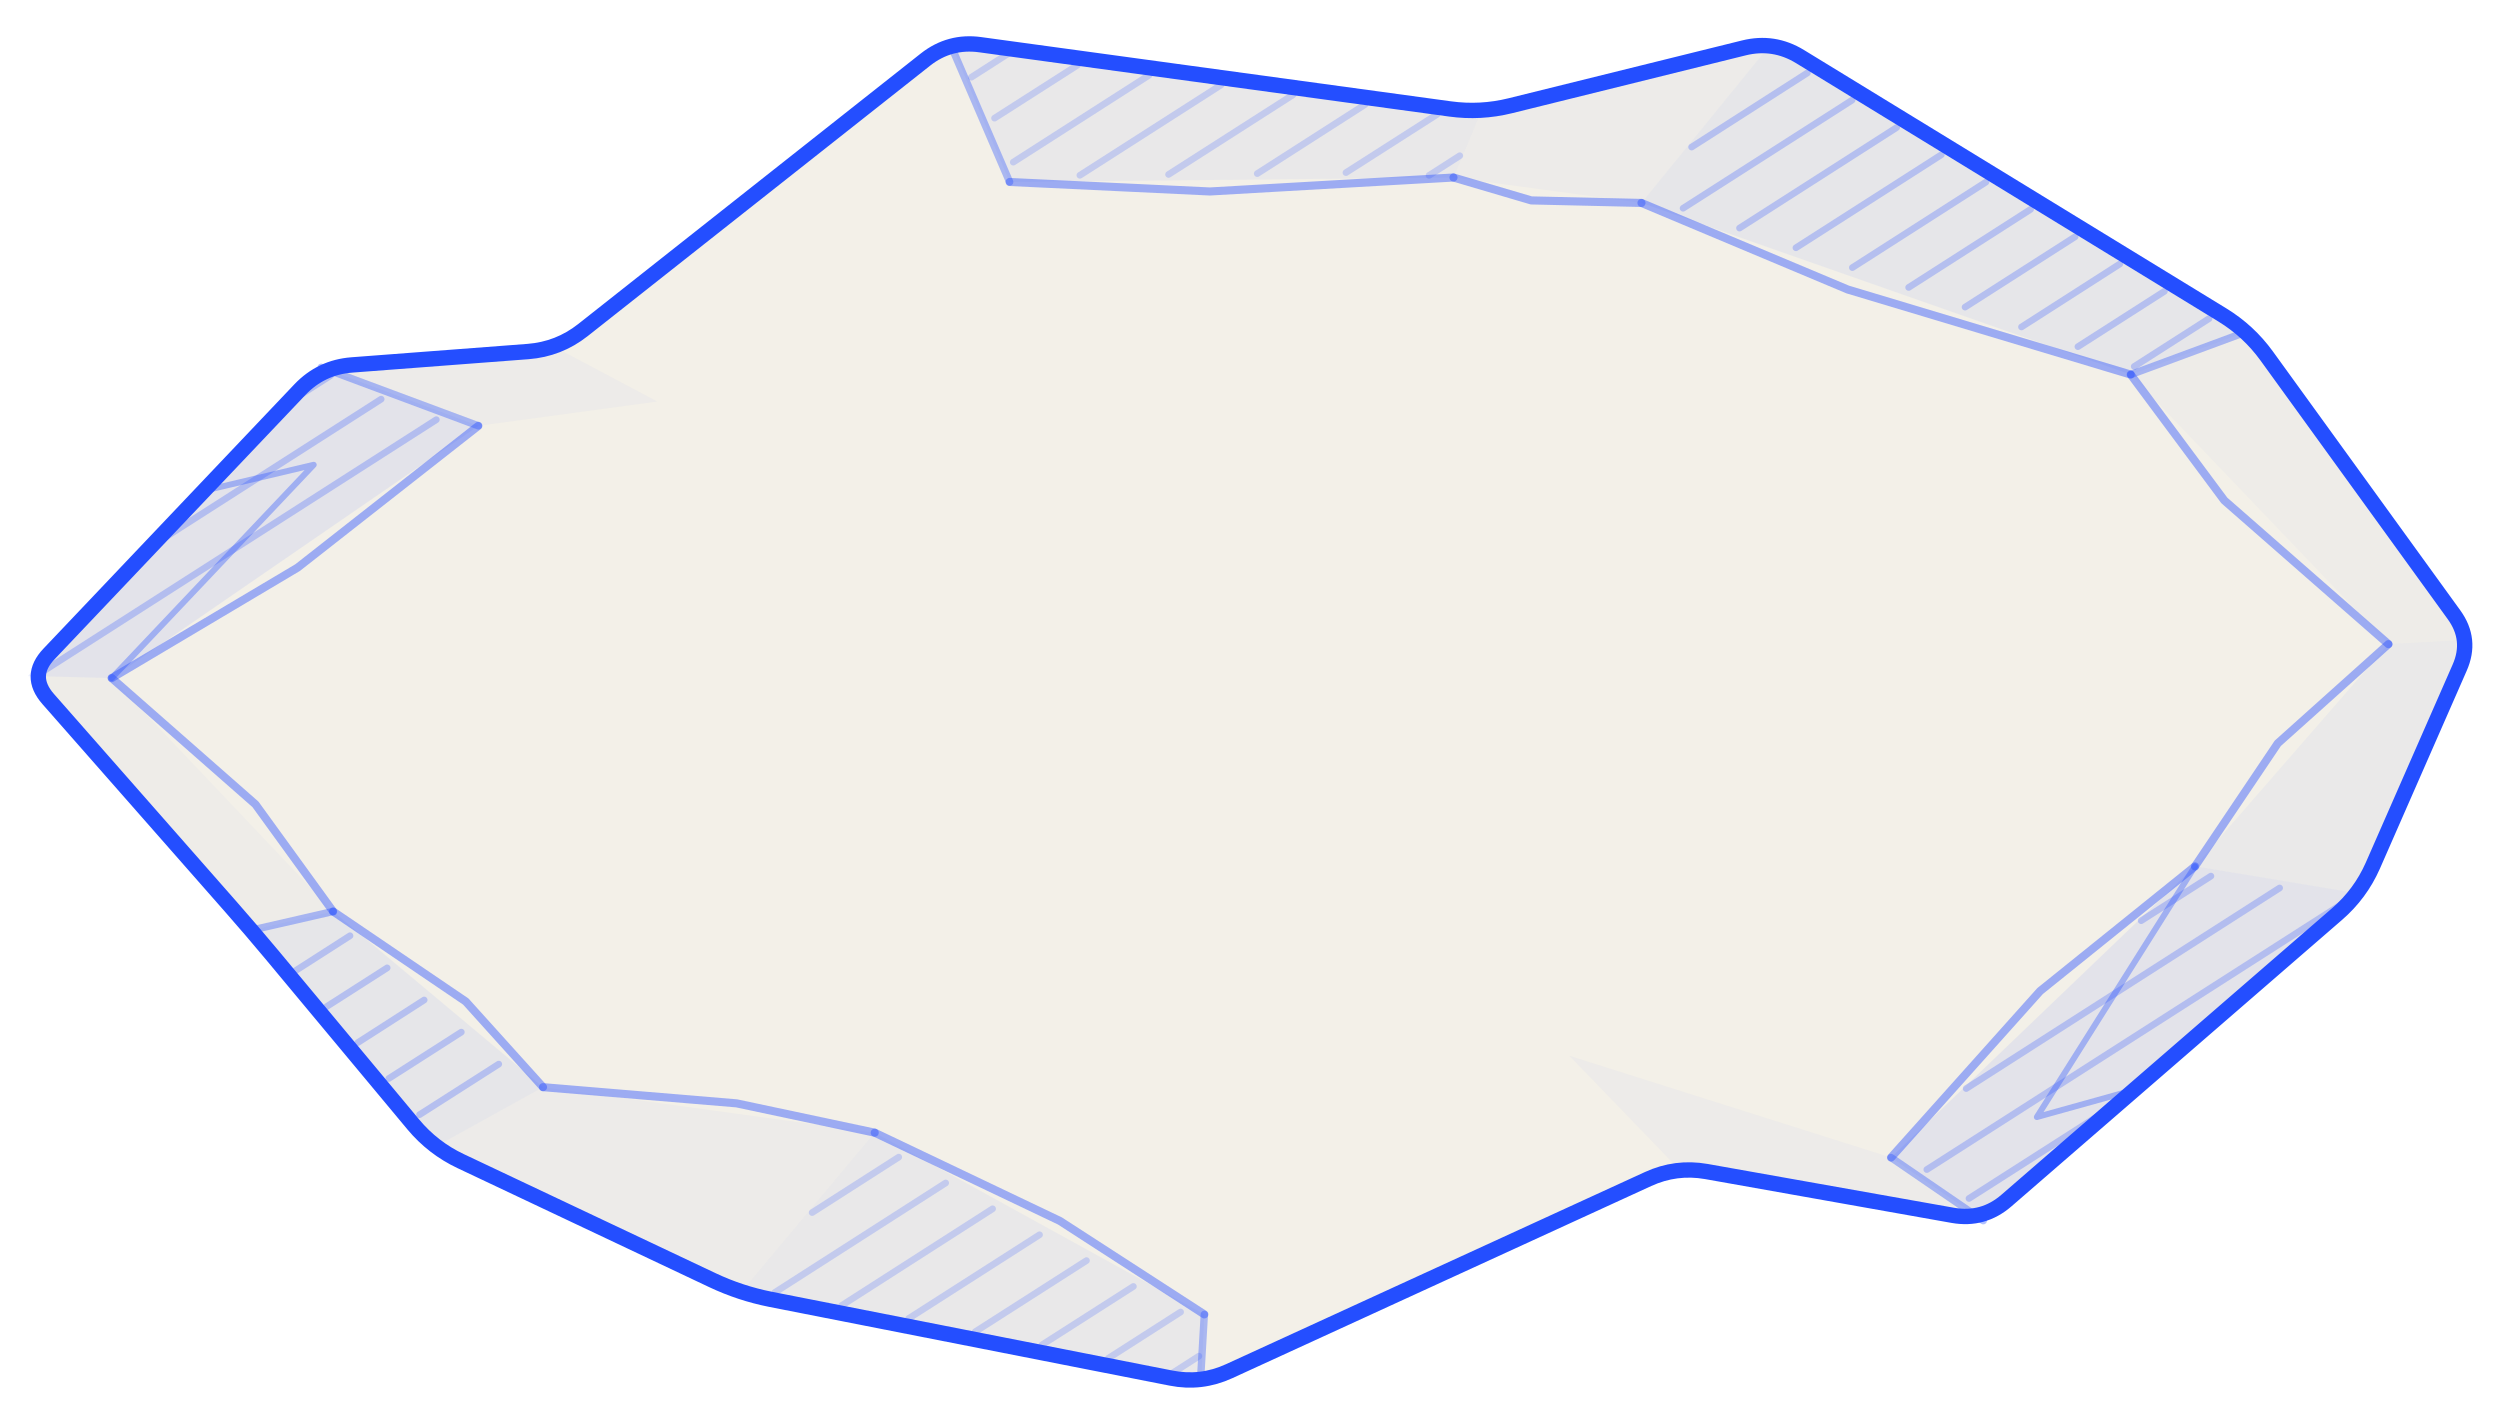
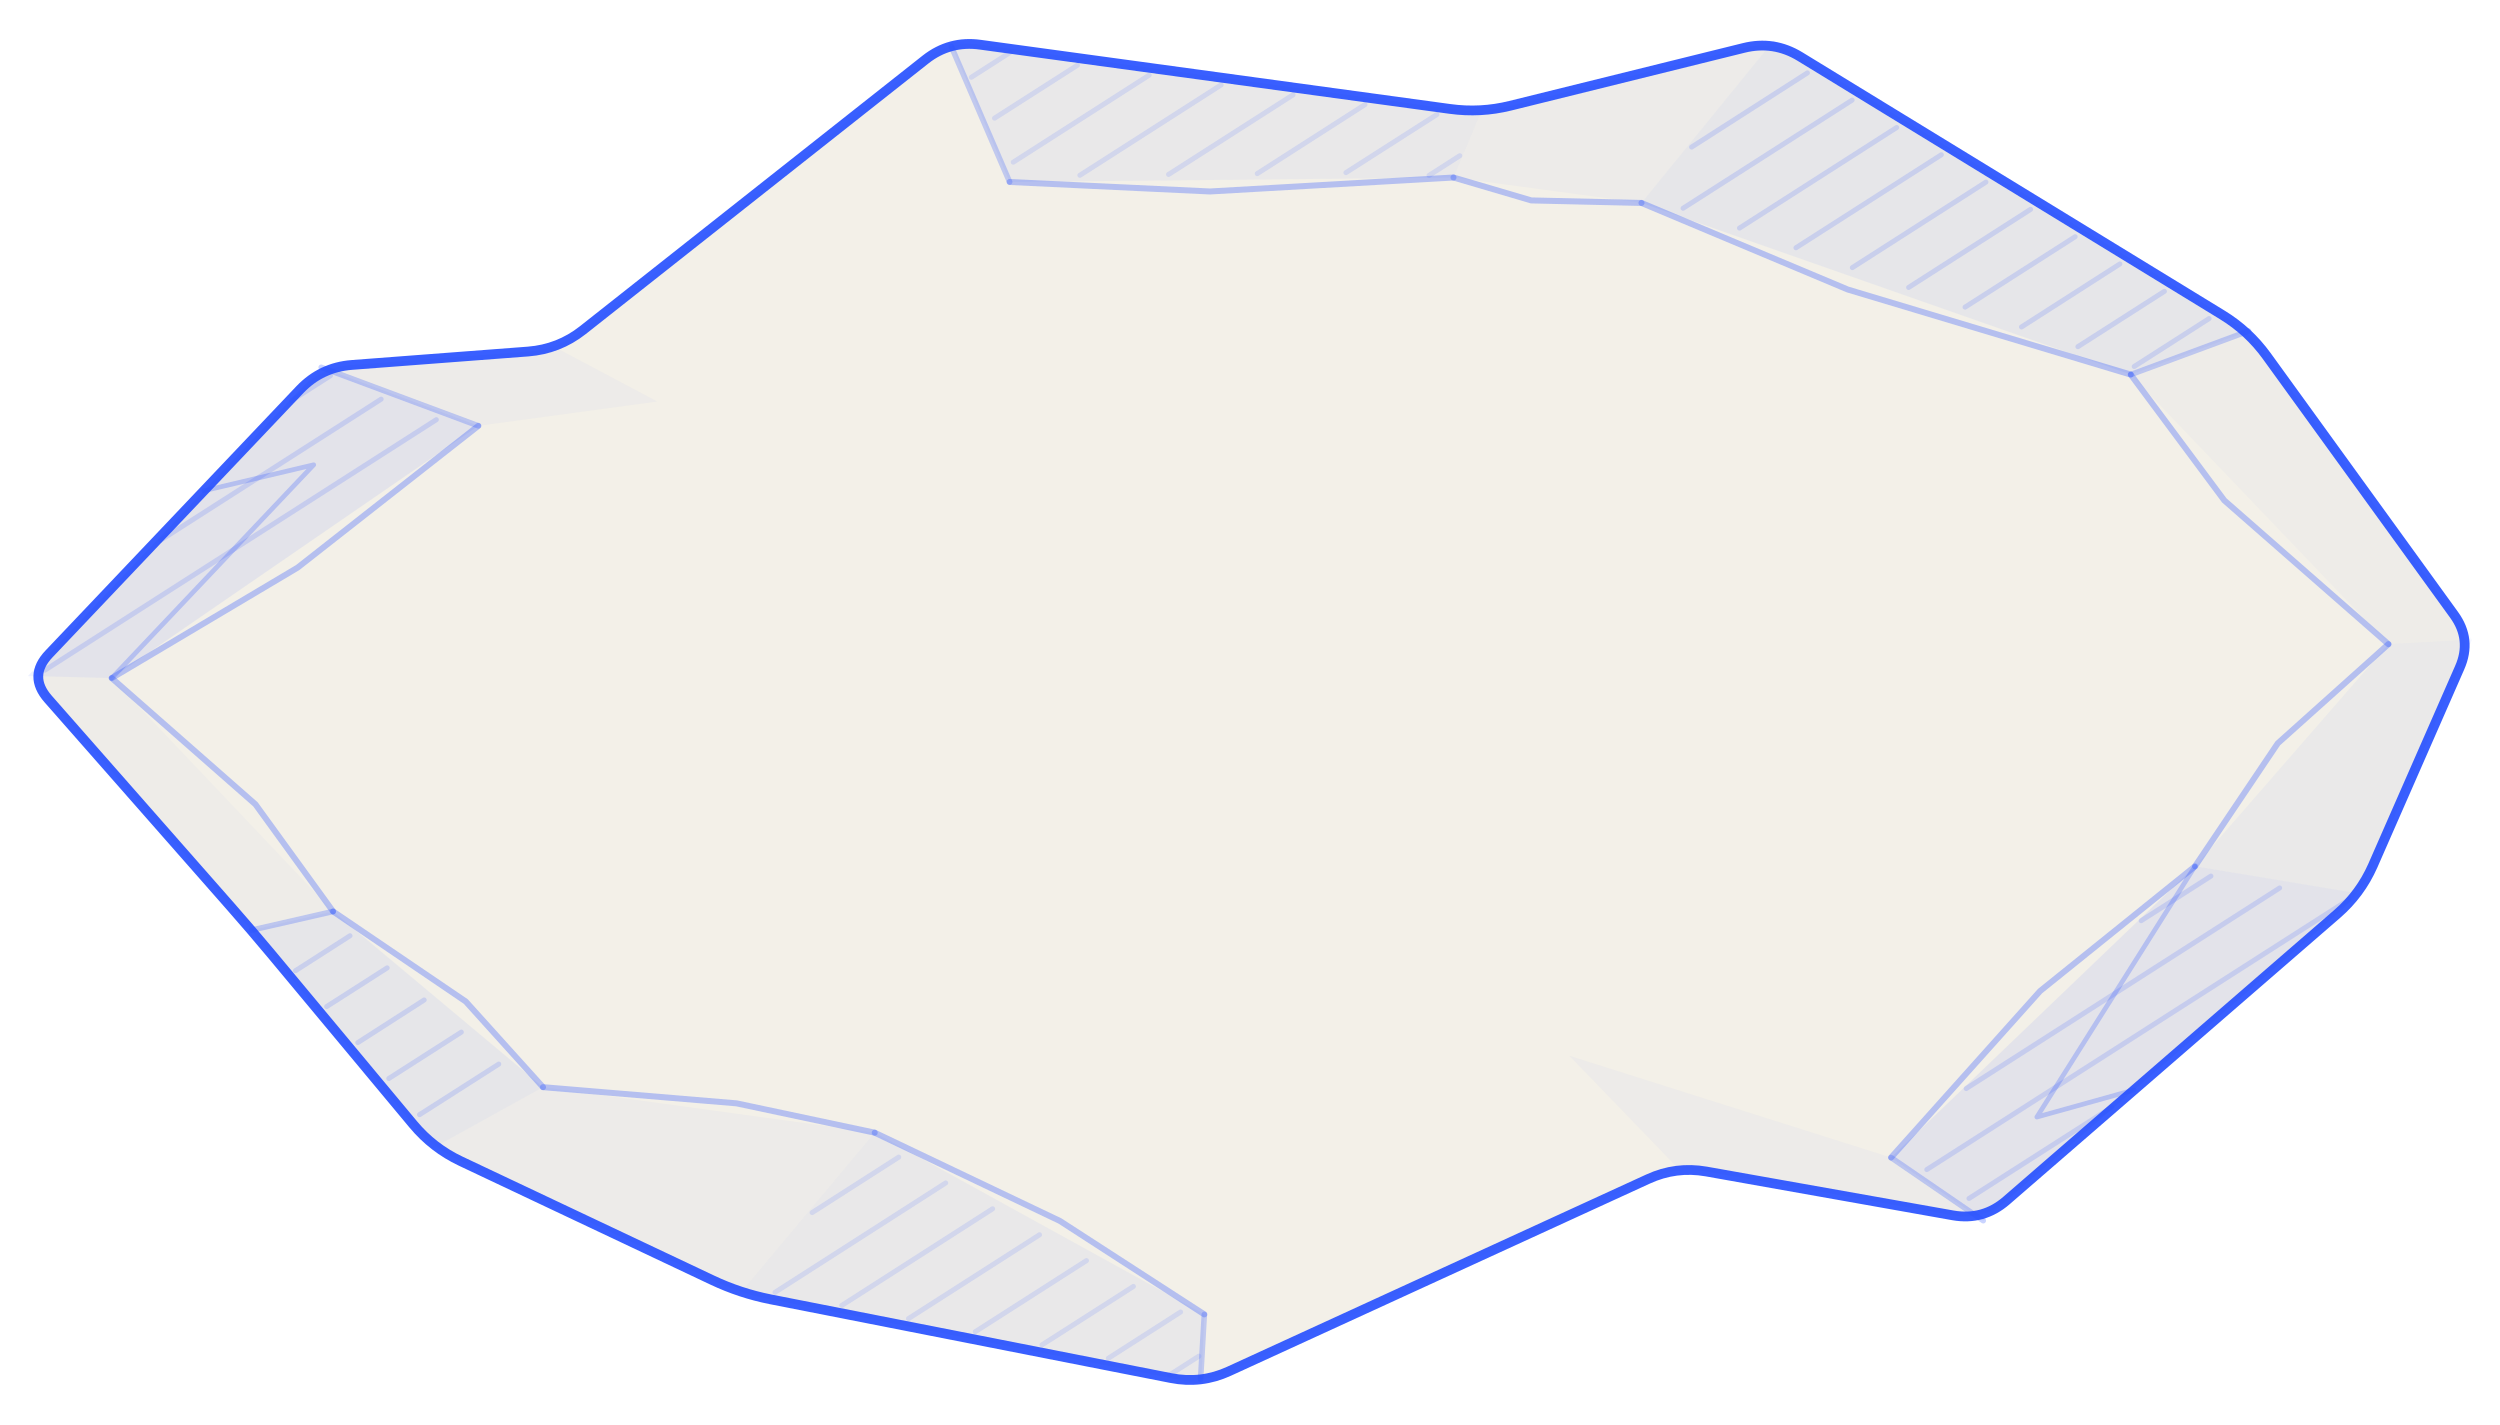
<svg xmlns="http://www.w3.org/2000/svg" width="179" height="102" viewBox="0 0 179 102">
  <g transform="translate(-14,-33)">
    <g id="Stone-07">
      <path id="Stone-paper-face" d="M 30.55,97.95 L 17.45,83.05 Q 16.00,81.40 17.52,79.81 L 35.48,60.89 Q 37.00,59.30 39.19,59.13 L 51.81,58.17 Q 54.00,58.00 55.73,56.64 L 80.27,37.26 Q 82.00,35.90 84.18,36.20 L 117.82,40.80 Q 120.00,41.10 122.14,40.57 L 138.86,36.43 Q 141.00,35.90 142.88,37.05 L 173.12,55.55 Q 175.00,56.70 176.29,58.48 L 189.71,77.02 Q 191.00,78.80 190.11,80.81 L 183.89,94.99 Q 183.00,97.00 181.34,98.44 L 157.66,118.96 Q 156.00,120.40 153.83,120.02 L 136.17,116.88 Q 134.00,116.50 132.00,117.42 L 102.00,131.18 Q 100.00,132.10 97.84,131.67 L 69.16,126.03 Q 67.00,125.60 65.01,124.66 L 46.99,116.14 Q 45.00,115.20 43.59,113.51 L 33.41,101.29 Q 32.00,99.60 30.55,97.95 Z" fill="#F3F0E8" />
      <path id="Inward-facet-01" d="M 16.00,81.40 L 37.00,59.30 L 48.25,63.49 L 22.00,81.55 Z" fill="#244EFF" fill-opacity="0.075" />
-       <path id="Hatch-00" d="M 34.87,61.68 L 37.66,59.90" fill="none" stroke="#244EFF" stroke-width="0.48" stroke-opacity="0.25" stroke-linecap="round" stroke-linejoin="round" />
-       <path id="Hatch-01" d="M 25.50,71.68 L 41.29,61.58" fill="none" stroke="#244EFF" stroke-width="0.48" stroke-opacity="0.25" stroke-linecap="round" stroke-linejoin="round" />
-       <path id="Hatch-02" d="M 17.22,80.98 L 45.24,63.05" fill="none" stroke="#244EFF" stroke-width="0.48" stroke-opacity="0.25" stroke-linecap="round" stroke-linejoin="round" />
-       <path id="Broken-inner-edge-01" d="M 22.00,81.55 L 35.31,73.64 L 48.25,63.49" fill="none" stroke="#244EFF" stroke-width="0.58" stroke-opacity="0.42" stroke-linecap="round" stroke-linejoin="round" />
-       <path id="Chip-seam-01" d="M 37.00,59.30 L 48.25,63.49" fill="none" stroke="#244EFF" stroke-width="0.53" stroke-opacity="0.35" stroke-linecap="round" stroke-linejoin="round" />
-       <path id="Chipped-ridge-01" d="M 28.60,68.14 L 36.46,66.28 L 22.00,81.55" fill="none" stroke="#244EFF" stroke-width="0.43" stroke-opacity="0.35" stroke-linecap="round" stroke-linejoin="round" />
+       <path id="Hatch-00" d="M 34.87,61.68 L 37.66,59.90" fill="none" stroke="#244EFF" stroke-width=".36" stroke-opacity=".15" stroke-linecap="round" stroke-linejoin="round" />
+       <path id="Hatch-01" d="M 25.50,71.68 L 41.29,61.58" fill="none" stroke="#244EFF" stroke-width=".36" stroke-opacity=".15" stroke-linecap="round" stroke-linejoin="round" />
+       <path id="Hatch-02" d="M 17.22,80.98 L 45.24,63.05" fill="none" stroke="#244EFF" stroke-width=".36" stroke-opacity=".15" stroke-linecap="round" stroke-linejoin="round" />
+       <path id="Broken-inner-edge-01" d="M 22.00,81.55 L 35.31,73.64 L 48.25,63.49" fill="none" stroke="#244EFF" stroke-width=".43" stroke-opacity=".3" stroke-linecap="round" stroke-linejoin="round" />
+       <path id="Chip-seam-01" d="M 37.00,59.30 L 48.25,63.49" fill="none" stroke="#244EFF" stroke-width=".4" stroke-opacity=".24" stroke-linecap="round" stroke-linejoin="round" />
+       <path id="Chipped-ridge-01" d="M 28.60,68.14 L 36.46,66.28 L 22.00,81.55" fill="none" stroke="#244EFF" stroke-width=".34" stroke-opacity=".24" stroke-linecap="round" stroke-linejoin="round" />
      <path id="Inward-facet-02" d="M 37.00,59.30 L 54.00,58.00 L 61.07,61.75 L 48.25,63.49 Z" fill="#244EFF" fill-opacity="0.025" />
      <path id="Inward-facet-04" d="M 82.00,35.90 L 120.00,41.10 L 118.07,45.71 L 86.29,46.03 Z" fill="#244EFF" fill-opacity="0.05" />
-       <path id="Hatch-00" d="M 83.55,38.53 L 86.31,36.76" fill="none" stroke="#244EFF" stroke-width="0.48" stroke-opacity="0.19" stroke-linecap="round" stroke-linejoin="round" />
-       <path id="Hatch-01" d="M 85.21,41.46 L 91.14,37.67" fill="none" stroke="#244EFF" stroke-width="0.48" stroke-opacity="0.19" stroke-linecap="round" stroke-linejoin="round" />
-       <path id="Hatch-02" d="M 86.55,44.61 L 96.28,38.38" fill="none" stroke="#244EFF" stroke-width="0.48" stroke-opacity="0.19" stroke-linecap="round" stroke-linejoin="round" />
-       <path id="Hatch-03" d="M 91.32,45.55 L 101.43,39.08" fill="none" stroke="#244EFF" stroke-width="0.48" stroke-opacity="0.19" stroke-linecap="round" stroke-linejoin="round" />
-       <path id="Hatch-04" d="M 97.67,45.49 L 106.58,39.79" fill="none" stroke="#244EFF" stroke-width="0.48" stroke-opacity="0.19" stroke-linecap="round" stroke-linejoin="round" />
-       <path id="Hatch-05" d="M 104.02,45.43 L 111.73,40.49" fill="none" stroke="#244EFF" stroke-width="0.48" stroke-opacity="0.19" stroke-linecap="round" stroke-linejoin="round" />
-       <path id="Hatch-06" d="M 110.37,45.36 L 116.88,41.20" fill="none" stroke="#244EFF" stroke-width="0.48" stroke-opacity="0.19" stroke-linecap="round" stroke-linejoin="round" />
-       <path id="Hatch-07" d="M 116.32,45.56 L 118.52,44.15" fill="none" stroke="#244EFF" stroke-width="0.48" stroke-opacity="0.19" stroke-linecap="round" stroke-linejoin="round" />
-       <path id="Broken-inner-edge-04" d="M 86.29,46.03 L 100.63,46.71 L 118.07,45.71" fill="none" stroke="#244EFF" stroke-width="0.58" stroke-opacity="0.42" stroke-linecap="round" stroke-linejoin="round" />
+       <path id="Hatch-00" d="M 83.55,38.53 L 86.31,36.76" fill="none" stroke="#244EFF" stroke-width=".36" stroke-opacity=".12" stroke-linecap="round" stroke-linejoin="round" />
+       <path id="Hatch-01" d="M 85.21,41.46 L 91.14,37.67" fill="none" stroke="#244EFF" stroke-width=".36" stroke-opacity=".12" stroke-linecap="round" stroke-linejoin="round" />
+       <path id="Hatch-02" d="M 86.55,44.61 L 96.28,38.38" fill="none" stroke="#244EFF" stroke-width=".36" stroke-opacity=".12" stroke-linecap="round" stroke-linejoin="round" />
+       <path id="Hatch-03" d="M 91.32,45.55 L 101.43,39.08" fill="none" stroke="#244EFF" stroke-width=".36" stroke-opacity=".12" stroke-linecap="round" stroke-linejoin="round" />
+       <path id="Hatch-04" d="M 97.67,45.49 L 106.58,39.79" fill="none" stroke="#244EFF" stroke-width=".36" stroke-opacity=".12" stroke-linecap="round" stroke-linejoin="round" />
+       <path id="Hatch-05" d="M 104.02,45.43 L 111.73,40.49" fill="none" stroke="#244EFF" stroke-width=".36" stroke-opacity=".12" stroke-linecap="round" stroke-linejoin="round" />
+       <path id="Hatch-06" d="M 110.37,45.36 L 116.88,41.20" fill="none" stroke="#244EFF" stroke-width=".36" stroke-opacity=".12" stroke-linecap="round" stroke-linejoin="round" />
+       <path id="Hatch-07" d="M 116.32,45.56 L 118.52,44.15" fill="none" stroke="#244EFF" stroke-width=".36" stroke-opacity=".12" stroke-linecap="round" stroke-linejoin="round" />
+       <path id="Broken-inner-edge-04" d="M 86.29,46.03 L 100.63,46.71 L 118.07,45.71" fill="none" stroke="#244EFF" stroke-width=".43" stroke-opacity=".3" stroke-linecap="round" stroke-linejoin="round" />
      <path id="Inward-facet-05" d="M 120.00,41.10 L 141.00,35.90 L 131.53,47.53 L 118.07,45.71 Z" fill="#244EFF" fill-opacity="0.028" />
-       <path id="Broken-inner-edge-05" d="M 118.07,45.71 L 123.64,47.35 L 131.53,47.53" fill="none" stroke="#244EFF" stroke-width="0.58" stroke-opacity="0.42" stroke-linecap="round" stroke-linejoin="round" />
+       <path id="Broken-inner-edge-05" d="M 118.07,45.71 L 123.64,47.35 L 131.53,47.53" fill="none" stroke="#244EFF" stroke-width=".43" stroke-opacity=".3" stroke-linecap="round" stroke-linejoin="round" />
      <path id="Inward-facet-06" d="M 141.00,35.90 L 175.00,56.70 L 166.56,59.82 L 131.53,47.53 Z" fill="#244EFF" fill-opacity="0.065" />
-       <path id="Hatch-00" d="M 135.12,43.53 L 143.41,38.22" fill="none" stroke="#244EFF" stroke-width="0.48" stroke-opacity="0.25" stroke-linecap="round" stroke-linejoin="round" />
-       <path id="Hatch-01" d="M 134.51,47.91 L 146.61,40.17" fill="none" stroke="#244EFF" stroke-width="0.48" stroke-opacity="0.25" stroke-linecap="round" stroke-linejoin="round" />
-       <path id="Hatch-02" d="M 138.55,49.33 L 149.80,42.13" fill="none" stroke="#244EFF" stroke-width="0.48" stroke-opacity="0.25" stroke-linecap="round" stroke-linejoin="round" />
-       <path id="Hatch-03" d="M 142.59,50.74 L 153.00,44.08" fill="none" stroke="#244EFF" stroke-width="0.48" stroke-opacity="0.25" stroke-linecap="round" stroke-linejoin="round" />
-       <path id="Hatch-04" d="M 146.63,52.16 L 156.19,46.04" fill="none" stroke="#244EFF" stroke-width="0.48" stroke-opacity="0.25" stroke-linecap="round" stroke-linejoin="round" />
-       <path id="Hatch-05" d="M 150.66,53.58 L 159.39,47.99" fill="none" stroke="#244EFF" stroke-width="0.48" stroke-opacity="0.25" stroke-linecap="round" stroke-linejoin="round" />
-       <path id="Hatch-06" d="M 154.70,54.99 L 162.58,49.95" fill="none" stroke="#244EFF" stroke-width="0.48" stroke-opacity="0.25" stroke-linecap="round" stroke-linejoin="round" />
-       <path id="Hatch-07" d="M 158.74,56.41 L 165.78,51.90" fill="none" stroke="#244EFF" stroke-width="0.48" stroke-opacity="0.25" stroke-linecap="round" stroke-linejoin="round" />
-       <path id="Hatch-08" d="M 162.78,57.82 L 168.97,53.86" fill="none" stroke="#244EFF" stroke-width="0.48" stroke-opacity="0.25" stroke-linecap="round" stroke-linejoin="round" />
-       <path id="Hatch-09" d="M 166.81,59.24 L 172.17,55.81" fill="none" stroke="#244EFF" stroke-width="0.48" stroke-opacity="0.25" stroke-linecap="round" stroke-linejoin="round" />
-       <path id="Broken-inner-edge-06" d="M 131.53,47.53 L 146.30,53.73 L 166.56,59.82" fill="none" stroke="#244EFF" stroke-width="0.58" stroke-opacity="0.42" stroke-linecap="round" stroke-linejoin="round" />
-       <path id="Chip-seam-06" d="M 175.00,56.70 L 166.56,59.82" fill="none" stroke="#244EFF" stroke-width="0.53" stroke-opacity="0.35" stroke-linecap="round" stroke-linejoin="round" />
+       <path id="Hatch-00" d="M 135.12,43.53 L 143.41,38.22" fill="none" stroke="#244EFF" stroke-width=".36" stroke-opacity=".15" stroke-linecap="round" stroke-linejoin="round" />
+       <path id="Hatch-01" d="M 134.51,47.91 L 146.61,40.17" fill="none" stroke="#244EFF" stroke-width=".36" stroke-opacity=".15" stroke-linecap="round" stroke-linejoin="round" />
+       <path id="Hatch-02" d="M 138.55,49.33 L 149.80,42.13" fill="none" stroke="#244EFF" stroke-width=".36" stroke-opacity=".15" stroke-linecap="round" stroke-linejoin="round" />
+       <path id="Hatch-03" d="M 142.59,50.74 L 153.00,44.08" fill="none" stroke="#244EFF" stroke-width=".36" stroke-opacity=".15" stroke-linecap="round" stroke-linejoin="round" />
+       <path id="Hatch-04" d="M 146.63,52.16 L 156.19,46.04" fill="none" stroke="#244EFF" stroke-width=".36" stroke-opacity=".15" stroke-linecap="round" stroke-linejoin="round" />
+       <path id="Hatch-05" d="M 150.66,53.58 L 159.39,47.99" fill="none" stroke="#244EFF" stroke-width=".36" stroke-opacity=".15" stroke-linecap="round" stroke-linejoin="round" />
+       <path id="Hatch-06" d="M 154.70,54.99 L 162.58,49.95" fill="none" stroke="#244EFF" stroke-width=".36" stroke-opacity=".15" stroke-linecap="round" stroke-linejoin="round" />
+       <path id="Hatch-07" d="M 158.74,56.41 L 165.78,51.90" fill="none" stroke="#244EFF" stroke-width=".36" stroke-opacity=".15" stroke-linecap="round" stroke-linejoin="round" />
+       <path id="Hatch-08" d="M 162.78,57.82 L 168.97,53.86" fill="none" stroke="#244EFF" stroke-width=".36" stroke-opacity=".15" stroke-linecap="round" stroke-linejoin="round" />
+       <path id="Hatch-09" d="M 166.81,59.24 L 172.17,55.81" fill="none" stroke="#244EFF" stroke-width=".36" stroke-opacity=".15" stroke-linecap="round" stroke-linejoin="round" />
+       <path id="Broken-inner-edge-06" d="M 131.53,47.53 L 146.30,53.73 L 166.56,59.82" fill="none" stroke="#244EFF" stroke-width=".43" stroke-opacity=".3" stroke-linecap="round" stroke-linejoin="round" />
+       <path id="Chip-seam-06" d="M 175.00,56.70 L 166.56,59.82" fill="none" stroke="#244EFF" stroke-width=".4" stroke-opacity=".24" stroke-linecap="round" stroke-linejoin="round" />
      <path id="Inward-facet-07" d="M 175.00,56.70 L 191.00,78.80 L 185.01,79.12 L 166.56,59.82 Z" fill="#244EFF" fill-opacity="0.02" />
-       <path id="Broken-inner-edge-07" d="M 166.56,59.82 L 173.26,68.83 L 185.01,79.12" fill="none" stroke="#244EFF" stroke-width="0.58" stroke-opacity="0.42" stroke-linecap="round" stroke-linejoin="round" />
+       <path id="Broken-inner-edge-07" d="M 166.56,59.82 L 173.26,68.83 L 185.01,79.12" fill="none" stroke="#244EFF" stroke-width=".43" stroke-opacity=".3" stroke-linecap="round" stroke-linejoin="round" />
      <path id="Inward-facet-08" d="M 191.00,78.80 L 183.00,97.00 L 171.16,95.03 L 185.01,79.12 Z" fill="#244EFF" fill-opacity="0.045" />
-       <path id="Broken-inner-edge-08" d="M 185.01,79.12 L 177.09,86.22 L 171.16,95.03" fill="none" stroke="#244EFF" stroke-width="0.58" stroke-opacity="0.42" stroke-linecap="round" stroke-linejoin="round" />
+       <path id="Broken-inner-edge-08" d="M 185.01,79.12 L 177.09,86.22 L 171.16,95.03" fill="none" stroke="#244EFF" stroke-width=".43" stroke-opacity=".3" stroke-linecap="round" stroke-linejoin="round" />
      <path id="Inward-facet-09" d="M 183.00,97.00 L 156.00,120.40 L 149.40,115.88 L 171.16,95.03 Z" fill="#244EFF" fill-opacity="0.075" />
-       <path id="Hatch-00" d="M 167.31,98.92 L 172.30,95.73" fill="none" stroke="#244EFF" stroke-width="0.48" stroke-opacity="0.25" stroke-linecap="round" stroke-linejoin="round" />
-       <path id="Hatch-01" d="M 154.78,110.94 L 177.22,96.58" fill="none" stroke="#244EFF" stroke-width="0.48" stroke-opacity="0.25" stroke-linecap="round" stroke-linejoin="round" />
-       <path id="Hatch-02" d="M 151.96,116.74 L 182.18,97.41" fill="none" stroke="#244EFF" stroke-width="0.48" stroke-opacity="0.25" stroke-linecap="round" stroke-linejoin="round" />
-       <path id="Hatch-03" d="M 154.98,118.81 L 165.21,112.27" fill="none" stroke="#244EFF" stroke-width="0.48" stroke-opacity="0.25" stroke-linecap="round" stroke-linejoin="round" />
-       <path id="Broken-inner-edge-09" d="M 171.16,95.03 L 160.07,103.96 L 149.40,115.88" fill="none" stroke="#244EFF" stroke-width="0.58" stroke-opacity="0.42" stroke-linecap="round" stroke-linejoin="round" />
-       <path id="Chip-seam-09" d="M 156.00,120.40 L 149.40,115.88" fill="none" stroke="#244EFF" stroke-width="0.53" stroke-opacity="0.35" stroke-linecap="round" stroke-linejoin="round" />
-       <path id="Chipped-ridge-09" d="M 166.80,111.04 L 159.84,112.98 L 171.16,95.03" fill="none" stroke="#244EFF" stroke-width="0.43" stroke-opacity="0.35" stroke-linecap="round" stroke-linejoin="round" />
+       <path id="Hatch-00" d="M 167.31,98.92 L 172.30,95.73" fill="none" stroke="#244EFF" stroke-width=".36" stroke-opacity=".15" stroke-linecap="round" stroke-linejoin="round" />
+       <path id="Hatch-01" d="M 154.78,110.94 L 177.22,96.58" fill="none" stroke="#244EFF" stroke-width=".36" stroke-opacity=".15" stroke-linecap="round" stroke-linejoin="round" />
+       <path id="Hatch-02" d="M 151.96,116.74 L 182.18,97.41" fill="none" stroke="#244EFF" stroke-width=".36" stroke-opacity=".15" stroke-linecap="round" stroke-linejoin="round" />
+       <path id="Hatch-03" d="M 154.98,118.81 L 165.21,112.27" fill="none" stroke="#244EFF" stroke-width=".36" stroke-opacity=".15" stroke-linecap="round" stroke-linejoin="round" />
+       <path id="Broken-inner-edge-09" d="M 171.16,95.03 L 160.07,103.96 L 149.40,115.88" fill="none" stroke="#244EFF" stroke-width=".43" stroke-opacity=".3" stroke-linecap="round" stroke-linejoin="round" />
+       <path id="Chip-seam-09" d="M 156.00,120.40 L 149.40,115.88" fill="none" stroke="#244EFF" stroke-width=".4" stroke-opacity=".24" stroke-linecap="round" stroke-linejoin="round" />
+       <path id="Chipped-ridge-09" d="M 166.80,111.04 L 159.84,112.98 L 171.16,95.03" fill="none" stroke="#244EFF" stroke-width=".34" stroke-opacity=".24" stroke-linecap="round" stroke-linejoin="round" />
      <path id="Inward-facet-10" d="M 156.00,120.40 L 134.00,116.50 L 126.36,108.59 L 149.40,115.88 Z" fill="#244EFF" fill-opacity="0.025" />
      <path id="Inward-facet-12" d="M 100.00,132.10 L 67.00,125.60 L 76.63,114.10 L 100.23,127.11 Z" fill="#244EFF" fill-opacity="0.05" />
-       <path id="Hatch-00" d="M 72.15,119.82 L 78.35,115.85" fill="none" stroke="#244EFF" stroke-width="0.48" stroke-opacity="0.19" stroke-linecap="round" stroke-linejoin="round" />
-       <path id="Hatch-01" d="M 69.49,125.53 L 81.71,117.70" fill="none" stroke="#244EFF" stroke-width="0.48" stroke-opacity="0.19" stroke-linecap="round" stroke-linejoin="round" />
-       <path id="Hatch-02" d="M 74.27,126.47 L 85.07,119.55" fill="none" stroke="#244EFF" stroke-width="0.48" stroke-opacity="0.19" stroke-linecap="round" stroke-linejoin="round" />
-       <path id="Hatch-03" d="M 79.05,127.41 L 88.43,121.41" fill="none" stroke="#244EFF" stroke-width="0.48" stroke-opacity="0.19" stroke-linecap="round" stroke-linejoin="round" />
-       <path id="Hatch-04" d="M 83.83,128.35 L 91.79,123.26" fill="none" stroke="#244EFF" stroke-width="0.48" stroke-opacity="0.19" stroke-linecap="round" stroke-linejoin="round" />
-       <path id="Hatch-05" d="M 88.61,129.29 L 95.15,125.11" fill="none" stroke="#244EFF" stroke-width="0.48" stroke-opacity="0.19" stroke-linecap="round" stroke-linejoin="round" />
-       <path id="Hatch-06" d="M 93.36,130.25 L 98.53,126.94" fill="none" stroke="#244EFF" stroke-width="0.48" stroke-opacity="0.19" stroke-linecap="round" stroke-linejoin="round" />
-       <path id="Hatch-07" d="M 97.75,131.44 L 99.84,130.10" fill="none" stroke="#244EFF" stroke-width="0.48" stroke-opacity="0.19" stroke-linecap="round" stroke-linejoin="round" />
-       <path id="Broken-inner-edge-12" d="M 100.23,127.11 L 89.89,120.42 L 76.63,114.10" fill="none" stroke="#244EFF" stroke-width="0.58" stroke-opacity="0.42" stroke-linecap="round" stroke-linejoin="round" />
+       <path id="Hatch-00" d="M 72.15,119.82 L 78.35,115.85" fill="none" stroke="#244EFF" stroke-width=".36" stroke-opacity=".12" stroke-linecap="round" stroke-linejoin="round" />
+       <path id="Hatch-01" d="M 69.49,125.53 L 81.71,117.70" fill="none" stroke="#244EFF" stroke-width=".36" stroke-opacity=".12" stroke-linecap="round" stroke-linejoin="round" />
+       <path id="Hatch-02" d="M 74.27,126.47 L 85.07,119.55" fill="none" stroke="#244EFF" stroke-width=".36" stroke-opacity=".12" stroke-linecap="round" stroke-linejoin="round" />
+       <path id="Hatch-03" d="M 79.05,127.41 L 88.43,121.41" fill="none" stroke="#244EFF" stroke-width=".36" stroke-opacity=".12" stroke-linecap="round" stroke-linejoin="round" />
+       <path id="Hatch-04" d="M 83.83,128.35 L 91.79,123.26" fill="none" stroke="#244EFF" stroke-width=".36" stroke-opacity=".12" stroke-linecap="round" stroke-linejoin="round" />
+       <path id="Hatch-05" d="M 88.61,129.29 L 95.15,125.11" fill="none" stroke="#244EFF" stroke-width=".36" stroke-opacity=".12" stroke-linecap="round" stroke-linejoin="round" />
+       <path id="Hatch-06" d="M 93.36,130.25 L 98.53,126.94" fill="none" stroke="#244EFF" stroke-width=".36" stroke-opacity=".12" stroke-linecap="round" stroke-linejoin="round" />
+       <path id="Hatch-07" d="M 97.75,131.44 L 99.84,130.10" fill="none" stroke="#244EFF" stroke-width=".36" stroke-opacity=".12" stroke-linecap="round" stroke-linejoin="round" />
+       <path id="Broken-inner-edge-12" d="M 100.23,127.11 L 89.89,120.42 L 76.63,114.10" fill="none" stroke="#244EFF" stroke-width=".43" stroke-opacity=".3" stroke-linecap="round" stroke-linejoin="round" />
      <path id="Inward-facet-13" d="M 67.00,125.60 L 45.00,115.20 L 52.88,110.84 L 76.63,114.10 Z" fill="#244EFF" fill-opacity="0.028" />
-       <path id="Broken-inner-edge-13" d="M 76.63,114.10 L 66.74,112.00 L 52.88,110.84" fill="none" stroke="#244EFF" stroke-width="0.58" stroke-opacity="0.42" stroke-linecap="round" stroke-linejoin="round" />
+       <path id="Broken-inner-edge-13" d="M 76.63,114.10 L 66.74,112.00 L 52.88,110.84" fill="none" stroke="#244EFF" stroke-width=".43" stroke-opacity=".3" stroke-linecap="round" stroke-linejoin="round" />
      <path id="Inward-facet-14" d="M 45.00,115.20 L 32.00,99.60 L 37.85,98.26 L 52.88,110.84 Z" fill="#244EFF" fill-opacity="0.065" />
-       <path id="Hatch-00" d="M 35.16,102.50 L 39.06,100.00" fill="none" stroke="#244EFF" stroke-width="0.48" stroke-opacity="0.25" stroke-linecap="round" stroke-linejoin="round" />
-       <path id="Hatch-01" d="M 37.39,105.07 L 41.72,102.30" fill="none" stroke="#244EFF" stroke-width="0.48" stroke-opacity="0.25" stroke-linecap="round" stroke-linejoin="round" />
-       <path id="Hatch-02" d="M 39.62,107.65 L 44.37,104.60" fill="none" stroke="#244EFF" stroke-width="0.48" stroke-opacity="0.25" stroke-linecap="round" stroke-linejoin="round" />
-       <path id="Hatch-03" d="M 41.84,110.22 L 47.03,106.90" fill="none" stroke="#244EFF" stroke-width="0.48" stroke-opacity="0.25" stroke-linecap="round" stroke-linejoin="round" />
-       <path id="Hatch-04" d="M 44.04,112.81 L 49.71,109.19" fill="none" stroke="#244EFF" stroke-width="0.48" stroke-opacity="0.25" stroke-linecap="round" stroke-linejoin="round" />
-       <path id="Broken-inner-edge-14" d="M 52.88,110.84 L 47.35,104.71 L 37.85,98.26" fill="none" stroke="#244EFF" stroke-width="0.58" stroke-opacity="0.42" stroke-linecap="round" stroke-linejoin="round" />
-       <path id="Chip-seam-14" d="M 32.00,99.60 L 37.85,98.26" fill="none" stroke="#244EFF" stroke-width="0.53" stroke-opacity="0.35" stroke-linecap="round" stroke-linejoin="round" />
+       <path id="Hatch-00" d="M 35.16,102.50 L 39.06,100.00" fill="none" stroke="#244EFF" stroke-width=".36" stroke-opacity=".15" stroke-linecap="round" stroke-linejoin="round" />
+       <path id="Hatch-01" d="M 37.39,105.07 L 41.72,102.30" fill="none" stroke="#244EFF" stroke-width=".36" stroke-opacity=".15" stroke-linecap="round" stroke-linejoin="round" />
+       <path id="Hatch-02" d="M 39.62,107.65 L 44.37,104.60" fill="none" stroke="#244EFF" stroke-width=".36" stroke-opacity=".15" stroke-linecap="round" stroke-linejoin="round" />
+       <path id="Hatch-03" d="M 41.84,110.22 L 47.03,106.90" fill="none" stroke="#244EFF" stroke-width=".36" stroke-opacity=".15" stroke-linecap="round" stroke-linejoin="round" />
+       <path id="Hatch-04" d="M 44.04,112.81 L 49.71,109.19" fill="none" stroke="#244EFF" stroke-width=".36" stroke-opacity=".15" stroke-linecap="round" stroke-linejoin="round" />
+       <path id="Broken-inner-edge-14" d="M 52.88,110.84 L 47.35,104.71 L 37.85,98.26" fill="none" stroke="#244EFF" stroke-width=".43" stroke-opacity=".3" stroke-linecap="round" stroke-linejoin="round" />
+       <path id="Chip-seam-14" d="M 32.00,99.60 L 37.85,98.26" fill="none" stroke="#244EFF" stroke-width=".4" stroke-opacity=".24" stroke-linecap="round" stroke-linejoin="round" />
      <path id="Inward-facet-15" d="M 32.00,99.60 L 16.00,81.40 L 22.00,81.55 L 37.85,98.26 Z" fill="#244EFF" fill-opacity="0.02" />
-       <path id="Broken-inner-edge-15" d="M 37.85,98.26 L 32.29,90.59 L 22.00,81.55" fill="none" stroke="#244EFF" stroke-width="0.58" stroke-opacity="0.42" stroke-linecap="round" stroke-linejoin="round" />
+       <path id="Broken-inner-edge-15" d="M 37.85,98.26 L 32.29,90.59 L 22.00,81.55" fill="none" stroke="#244EFF" stroke-width=".43" stroke-opacity=".3" stroke-linecap="round" stroke-linejoin="round" />
      <g id="Closed-chip-returns">
-         <path id="Closed-chip-return-01" d="M 86.29,46.03 L 82.11,36.32" fill="none" stroke="#244EFF" stroke-width="0.53" stroke-opacity="0.35" stroke-linecap="round" stroke-linejoin="round" />
-         <path id="Closed-chip-return-02" d="M 100.23,127.11 L 99.96,131.76" fill="none" stroke="#244EFF" stroke-width="0.53" stroke-opacity="0.35" stroke-linecap="round" stroke-linejoin="round" />
+         <path id="Closed-chip-return-01" d="M 86.29,46.03 L 82.11,36.32" fill="none" stroke="#244EFF" stroke-width=".4" stroke-opacity=".24" stroke-linecap="round" stroke-linejoin="round" />
+         <path id="Closed-chip-return-02" d="M 100.23,127.11 L 99.96,131.76" fill="none" stroke="#244EFF" stroke-width=".4" stroke-opacity=".24" stroke-linecap="round" stroke-linejoin="round" />
      </g>
-       <path id="Top-down-outline" d="M 30.55,97.95 L 17.45,83.05 Q 16.00,81.40 17.52,79.81 L 35.48,60.89 Q 37.00,59.30 39.19,59.13 L 51.81,58.17 Q 54.00,58.00 55.73,56.64 L 80.27,37.26 Q 82.00,35.90 84.18,36.20 L 117.82,40.80 Q 120.00,41.10 122.14,40.57 L 138.86,36.43 Q 141.00,35.90 142.88,37.05 L 173.12,55.55 Q 175.00,56.70 176.29,58.48 L 189.71,77.02 Q 191.00,78.80 190.11,80.81 L 183.89,94.99 Q 183.00,97.00 181.34,98.44 L 157.66,118.96 Q 156.00,120.40 153.83,120.02 L 136.17,116.88 Q 134.00,116.50 132.00,117.42 L 102.00,131.18 Q 100.00,132.10 97.84,131.67 L 69.16,126.03 Q 67.00,125.60 65.01,124.66 L 46.99,116.14 Q 45.00,115.20 43.59,113.51 L 33.41,101.29 Q 32.00,99.60 30.55,97.95 Z" fill="none" stroke="#244EFF" stroke-width="1.1" stroke-opacity="1" stroke-linecap="round" stroke-linejoin="round" />
+       <path id="Top-down-outline" d="M 30.55,97.95 L 17.45,83.05 Q 16.00,81.40 17.52,79.81 L 35.48,60.89 Q 37.00,59.30 39.19,59.13 L 51.81,58.17 Q 54.00,58.00 55.73,56.64 L 80.27,37.26 Q 82.00,35.90 84.18,36.20 L 117.82,40.80 Q 120.00,41.10 122.14,40.57 L 138.86,36.43 Q 141.00,35.90 142.88,37.05 L 173.12,55.55 Q 175.00,56.70 176.29,58.48 L 189.71,77.02 Q 191.00,78.80 190.11,80.81 L 183.89,94.99 Q 183.00,97.00 181.34,98.44 L 157.66,118.96 Q 156.00,120.40 153.83,120.02 L 136.17,116.88 Q 134.00,116.50 132.00,117.42 L 102.00,131.18 Q 100.00,132.10 97.84,131.67 L 69.16,126.03 Q 67.00,125.60 65.01,124.66 L 46.99,116.14 Q 45.00,115.20 43.59,113.51 L 33.41,101.29 Q 32.00,99.60 30.55,97.95 Z" fill="none" stroke="#244EFF" stroke-width=".7" stroke-opacity=".9" stroke-linecap="round" stroke-linejoin="round" />
    </g>
  </g>
</svg>
